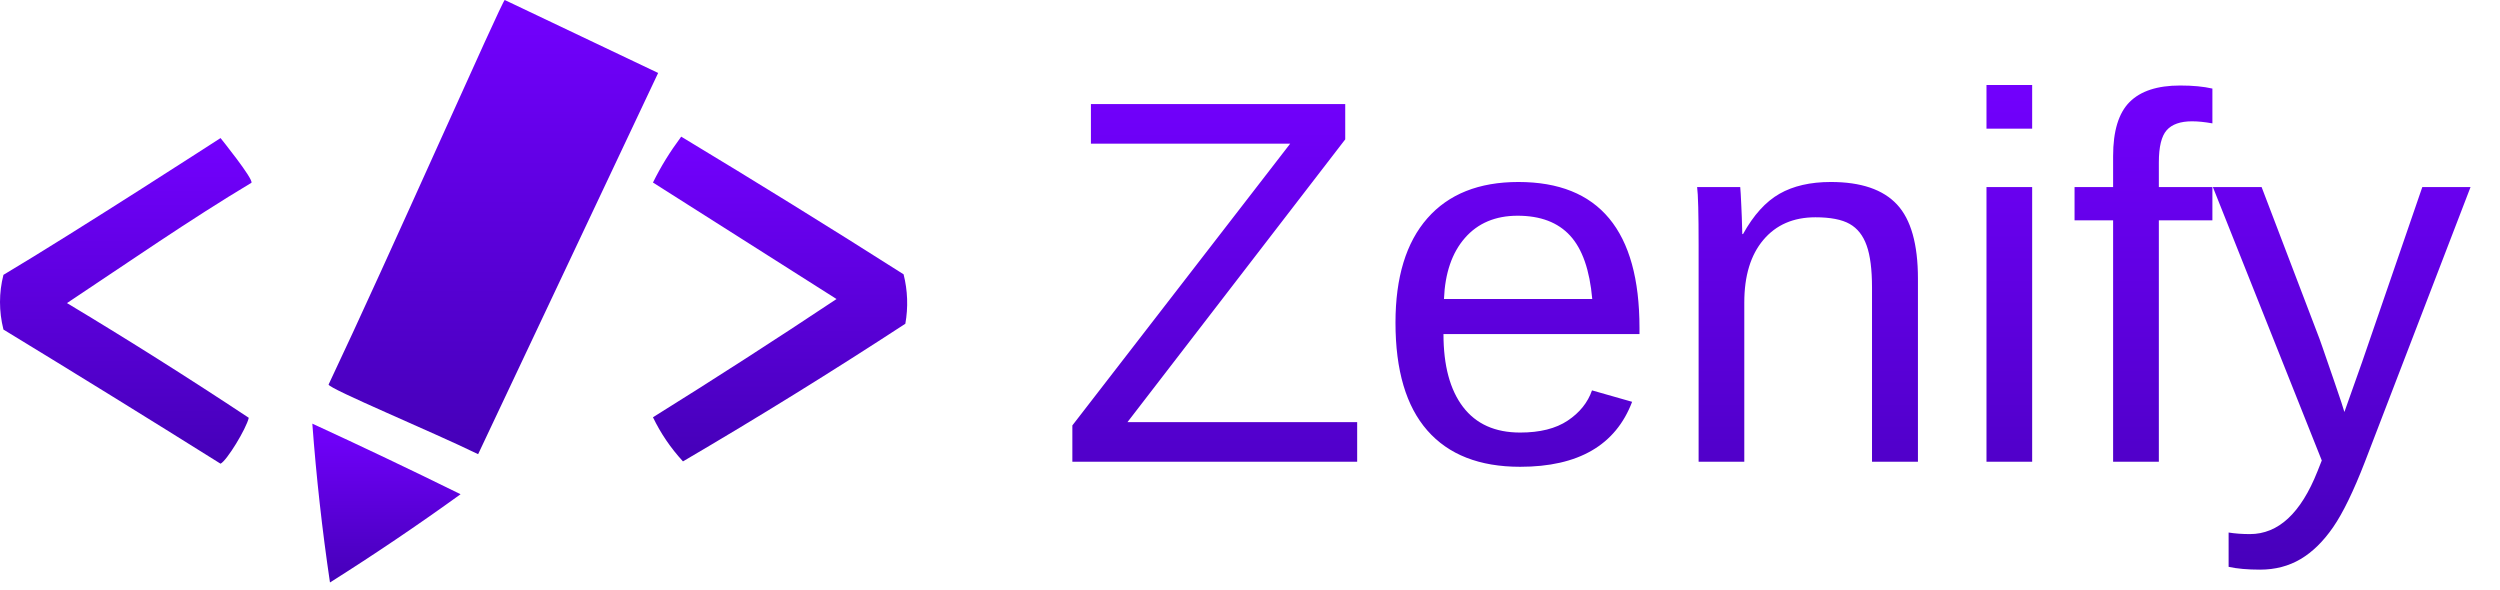
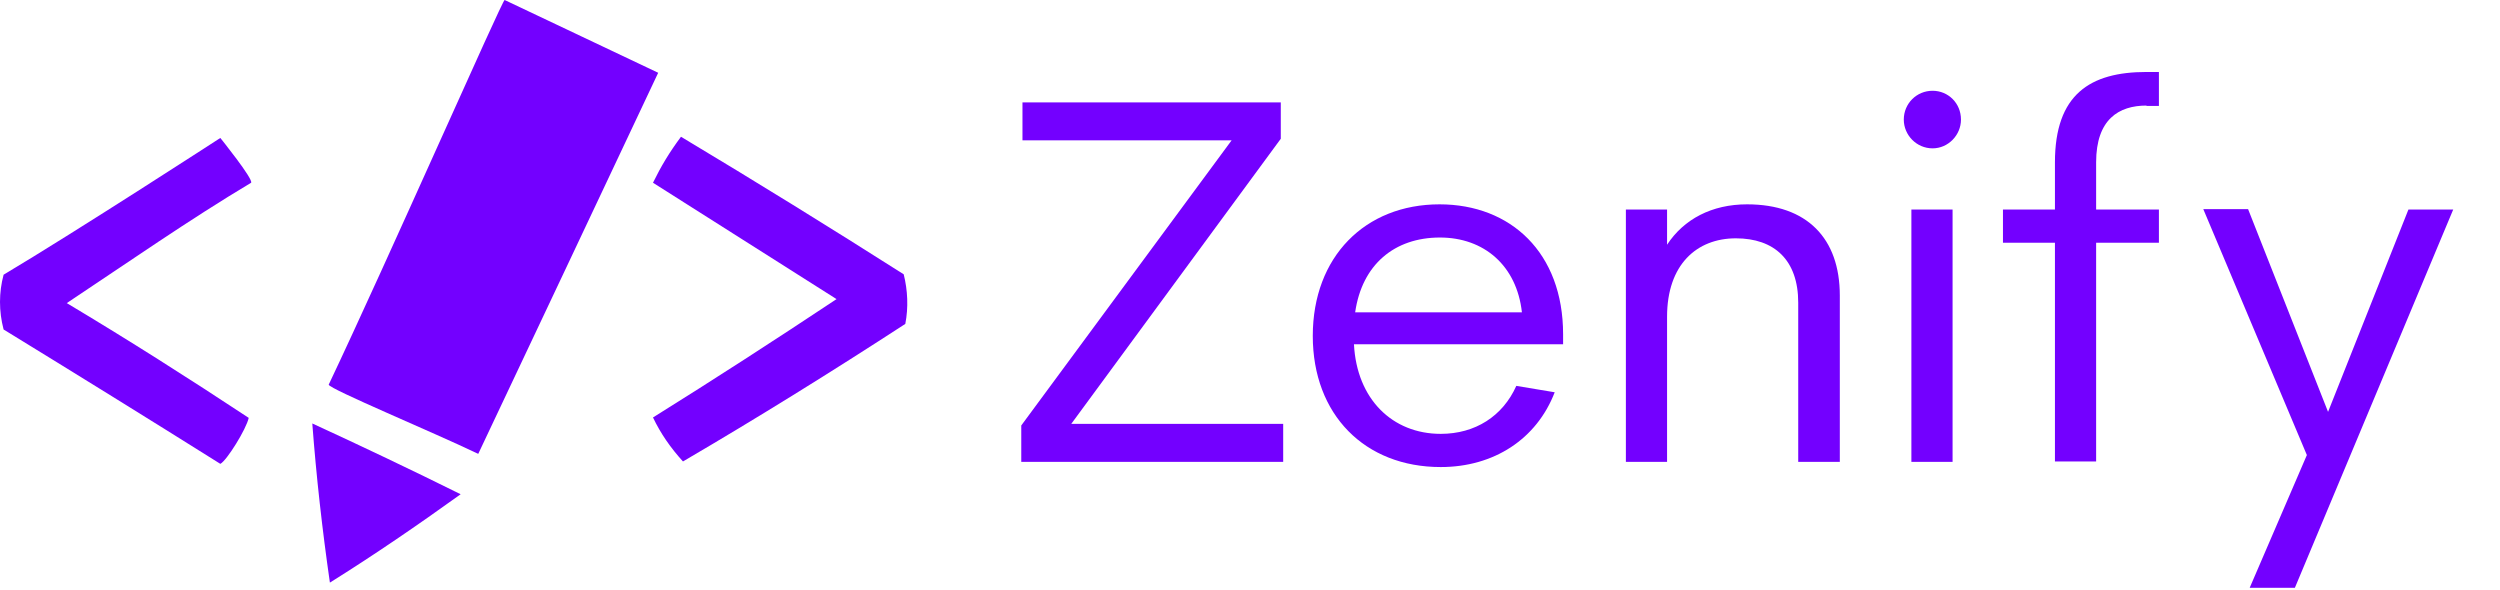
- <svg xmlns="http://www.w3.org/2000/svg" viewBox="23.782 2.797 625.152 147.459">
-   <defs>
-     <linearGradient gradientUnits="userSpaceOnUse" x1="147.152" y1="2.797" x2="147.152" y2="116.369" id="gradient-2">
-       <stop offset="0" style="stop-color: rgb(45.098% 0% 100%)" />
-       <stop offset="1" style="stop-color: rgb(26.91% 0% 72.22%)" />
-     </linearGradient>
-     <linearGradient gradientUnits="userSpaceOnUse" x1="55.232" y1="37.322" x2="55.232" y2="118.749" id="gradient-4">
-       <stop offset="0" style="stop-color: rgb(45.098% 0% 100%)" />
-       <stop offset="1" style="stop-color: rgb(26.91% 0% 72.22%)" />
-     </linearGradient>
-     <linearGradient gradientUnits="userSpaceOnUse" x1="218.847" y1="36.968" x2="218.847" y2="118.174" id="gradient-1">
-       <stop offset="0" style="stop-color: rgb(45.098% 0% 100%)" />
-       <stop offset="1" style="stop-color: rgb(26.91% 0% 72.22%)" />
-     </linearGradient>
-     <linearGradient gradientUnits="userSpaceOnUse" x1="120.418" y1="108.732" x2="120.418" y2="148.452" id="gradient-3">
-       <stop offset="0" style="stop-color: rgb(45.098% 0% 100%)" />
-       <stop offset="1" style="stop-color: rgb(26.91% 0% 72.22%)" />
-     </linearGradient>
-     <linearGradient gradientUnits="userSpaceOnUse" x1="468.37" y1="20.986" x2="468.37" y2="150.463" id="gradient-0">
-       <stop offset="0" style="stop-color: rgb(45.098% 0% 100%)" />
-       <stop offset="1" style="stop-color: rgb(26.91% 0% 72.22%)" />
-     </linearGradient>
-   </defs>
-   <path style="opacity: 1; fill-rule: evenodd; fill: url('#gradient-2');" d="M 105.946 98.965 C 120.736 67.769 149.41 2.797 149.998 2.797 C 162.283 8.644 175.929 15.119 188.358 21.041 C 173.339 52.845 158.333 84.621 143.342 116.369 C 131.679 110.685 106.174 100.078 105.946 98.965" />
-   <path style="opacity: 1; fill-rule: evenodd; fill: url('#gradient-4');" d="M 78.929 37.322 C 78.929 37.322 87.241 47.622 86.652 48.505 C 71.265 57.718 55.451 68.676 40.533 78.587 C 55.897 87.811 71.054 97.375 85.991 107.274 C 85.355 110.031 80.489 118.008 78.93 118.749 C 60.906 107.453 42.811 96.272 24.645 85.207 C 23.494 80.601 23.494 76.04 24.645 71.526 C 42.948 60.618 78.929 37.322 78.929 37.322" />
-   <path style="opacity: 1; fill-rule: evenodd; fill: url('#gradient-1');" d="M 194.124 36.968 C 212.797 48.219 231.335 59.695 249.733 71.392 C 250.757 75.433 250.907 79.646 250.174 83.749 C 231.919 95.672 213.377 107.151 194.565 118.174 C 191.429 114.751 188.994 111.147 187.063 107.14 C 202.51 97.514 217.811 87.656 232.962 77.571 L 187.063 48.442 C 189.073 44.381 191.206 40.924 194.124 36.968" />
-   <path style="opacity: 1; fill-rule: evenodd; fill: url('#gradient-3');" d="M 101.882 108.732 C 114.317 114.452 126.676 120.337 138.954 126.385 C 128.299 134.078 117.408 141.437 106.295 148.452 C 104.343 135.27 102.871 122.021 101.882 108.732" />
-   <text style="fill: url('#gradient-0'); font-family: 'Arial'; font-size: 130px; white-space: pre;" x="287.812" y="118.255">Zenify</text>
+ <svg xmlns="http://www.w3.org/2000/svg" version="1.1" id="Layer_1" x="0px" y="0px" viewBox="0 0 625.2 147.5" style="enable-background:new 0 0 625.2 147.5;" xml:space="preserve">
+   <style type="text/css">
+ 	.st0{fill-rule:evenodd;clip-rule:evenodd;fill:#7300FF;}
+ 	.st1{enable-background:new    ;}
+ 	.st2{fill:#7300FF;}
+ </style>
+   <path class="st0" d="M82.2,96.2C97,65,125.6,0,126.2,0c12.3,5.8,25.9,12.3,38.4,18.2c-15,31.8-30,63.6-45,95.3  C107.9,107.9,82.4,97.3,82.2,96.2" />
+   <path class="st0" d="M55.1,34.5c0,0,8.3,10.3,7.7,11.2c-15.4,9.2-31.2,20.2-46.1,30.1c15.4,9.2,30.5,18.8,45.5,28.7  c-0.6,2.8-5.5,10.7-7.1,11.5C37.1,104.7,19,93.5,0.9,82.4c-1.2-4.6-1.2-9.2,0-13.7C19.2,57.8,55.1,34.5,55.1,34.5" />
+   <path class="st0" d="M170.3,34.2C189,45.4,207.6,56.9,226,68.6c1,4,1.2,8.3,0.4,12.4c-18.3,11.9-36.8,23.4-55.6,34.4  c-3.1-3.4-5.6-7-7.5-11c15.4-9.6,30.7-19.5,45.9-29.6l-45.9-29.1C165.3,41.6,167.4,38.1,170.3,34.2" />
+   <path class="st0" d="M78.1,105.9c12.4,5.7,24.8,11.6,37.1,17.7c-10.7,7.7-21.5,15.1-32.7,22.1C80.6,132.5,79.1,119.2,78.1,105.9" />
+   <g class="st1">
+     <path class="st2" d="M267.9,106h53v9.5h-65.5v-9.1L308,35.1h-52.3v-9.5h64.6v9.1L267.9,106z" />
+     <path class="st2" d="M390.9,86.1h-52.3c0.7,13.7,9.6,22.4,21.7,22.4c8.6,0,15.5-4.4,18.9-12l9.6,1.6c-4.5,11.7-15.2,18.7-28.5,18.7   c-19,0-32-13.1-32-32.8c0-19.8,13.1-32.9,31.7-32.9c17.8,0,30.9,12.1,30.9,32.5L390.9,86.1z M338.9,78.1h41.7   c-1.3-11.7-9.5-18.7-20.5-18.7C348.7,59.4,340.6,66.2,338.9,78.1z" />
+     <path class="st2" d="M460.1,73.9v41.6h-10.4V75.7c0-10.7-6-16.1-15.6-16.1c-9.8,0-17.2,6.6-17.2,19.6v36.3h-10.3V52.4h10.3v8.8   c4.2-6.4,11.2-10.1,20-10.1C451.9,51.1,460.1,59.6,460.1,73.9z" />
+     <path class="st2" d="M476.1,29.9c0-4,3.2-7.2,7.2-7.2c3.9,0,7.1,3.1,7.1,7.2c0,3.9-3.2,7.2-7.1,7.2   C479.3,37.1,476.1,33.8,476.1,29.9z M478,115.5V52.4h10.3v63.1H478z" />
+     <path class="st2" d="M536.8,26.4c-6.9,0-12.6,3.4-12.6,14.2v11.8h15.7v8.3h-15.7v54.7h-10.3V60.7h-13v-8.3h13V40.6   c0-17,8.8-22.6,22.9-22.6h3.1v8.5H536.8z" />
+     <path class="st2" d="M602.3,52.4h11.2L573.9,147h-11.3l14.3-33.2l-25.9-61.5h11.2l20,50.7L602.3,52.4z" />
+   </g>
</svg>
